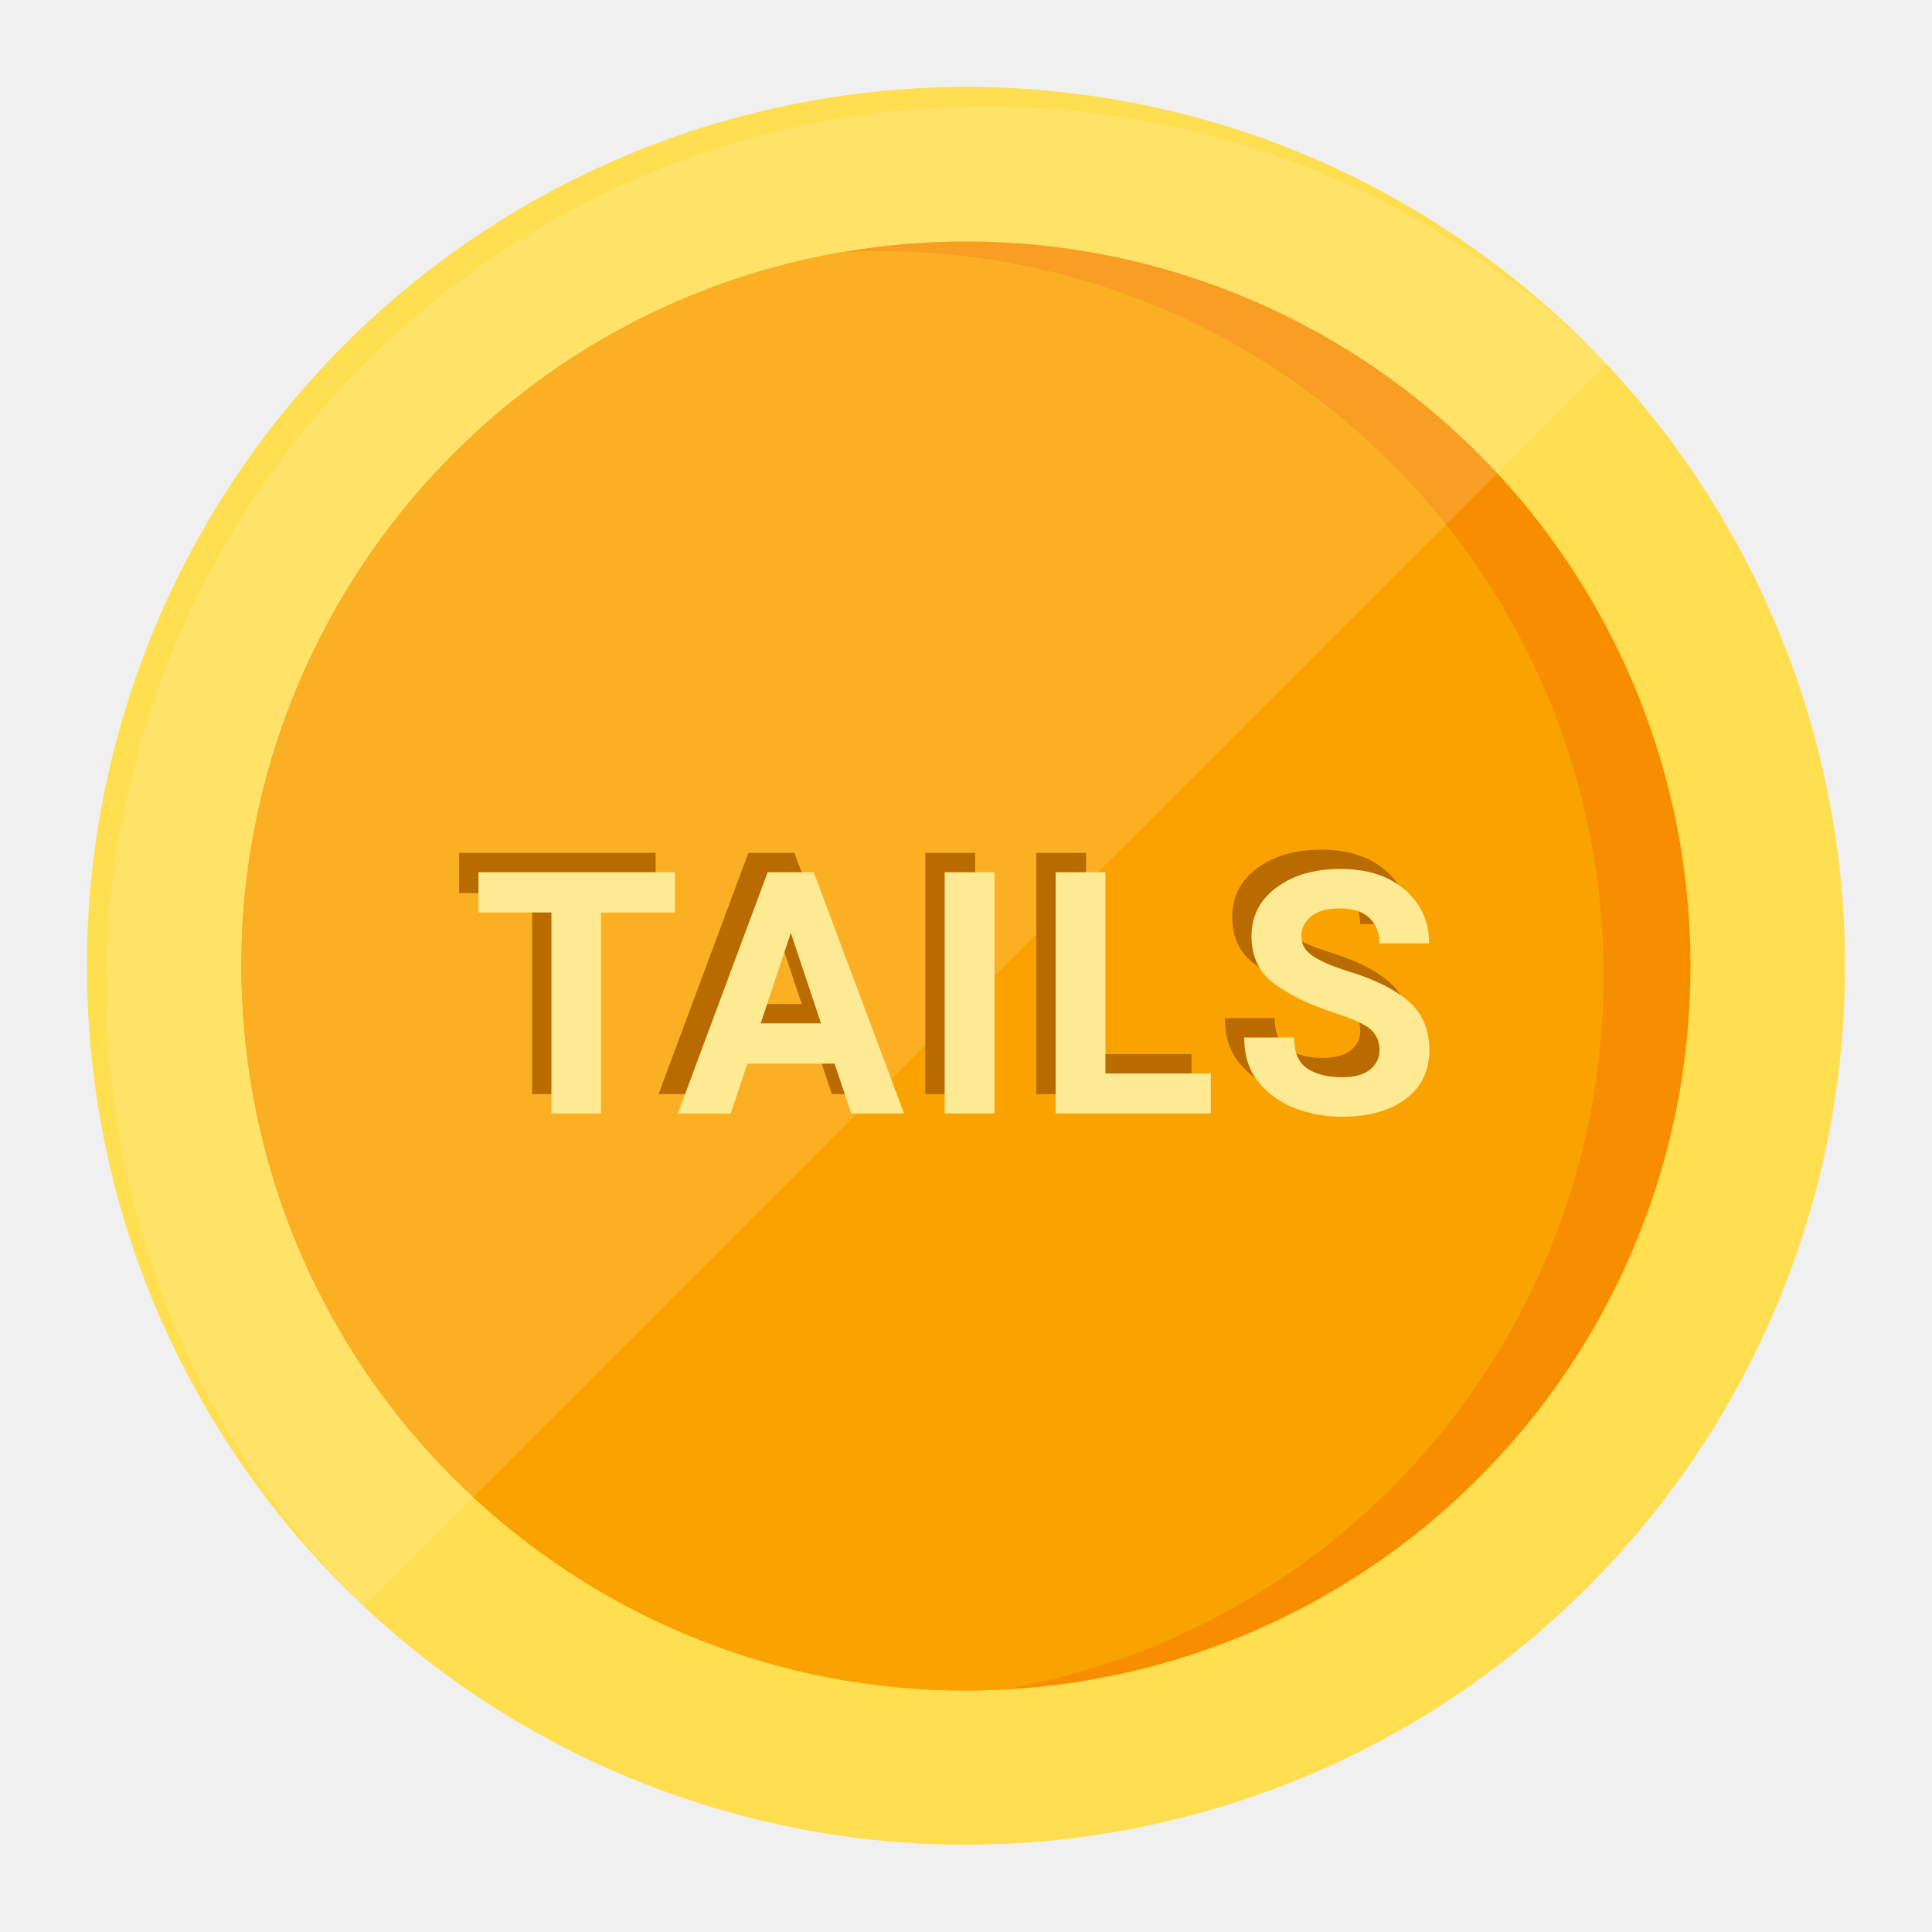
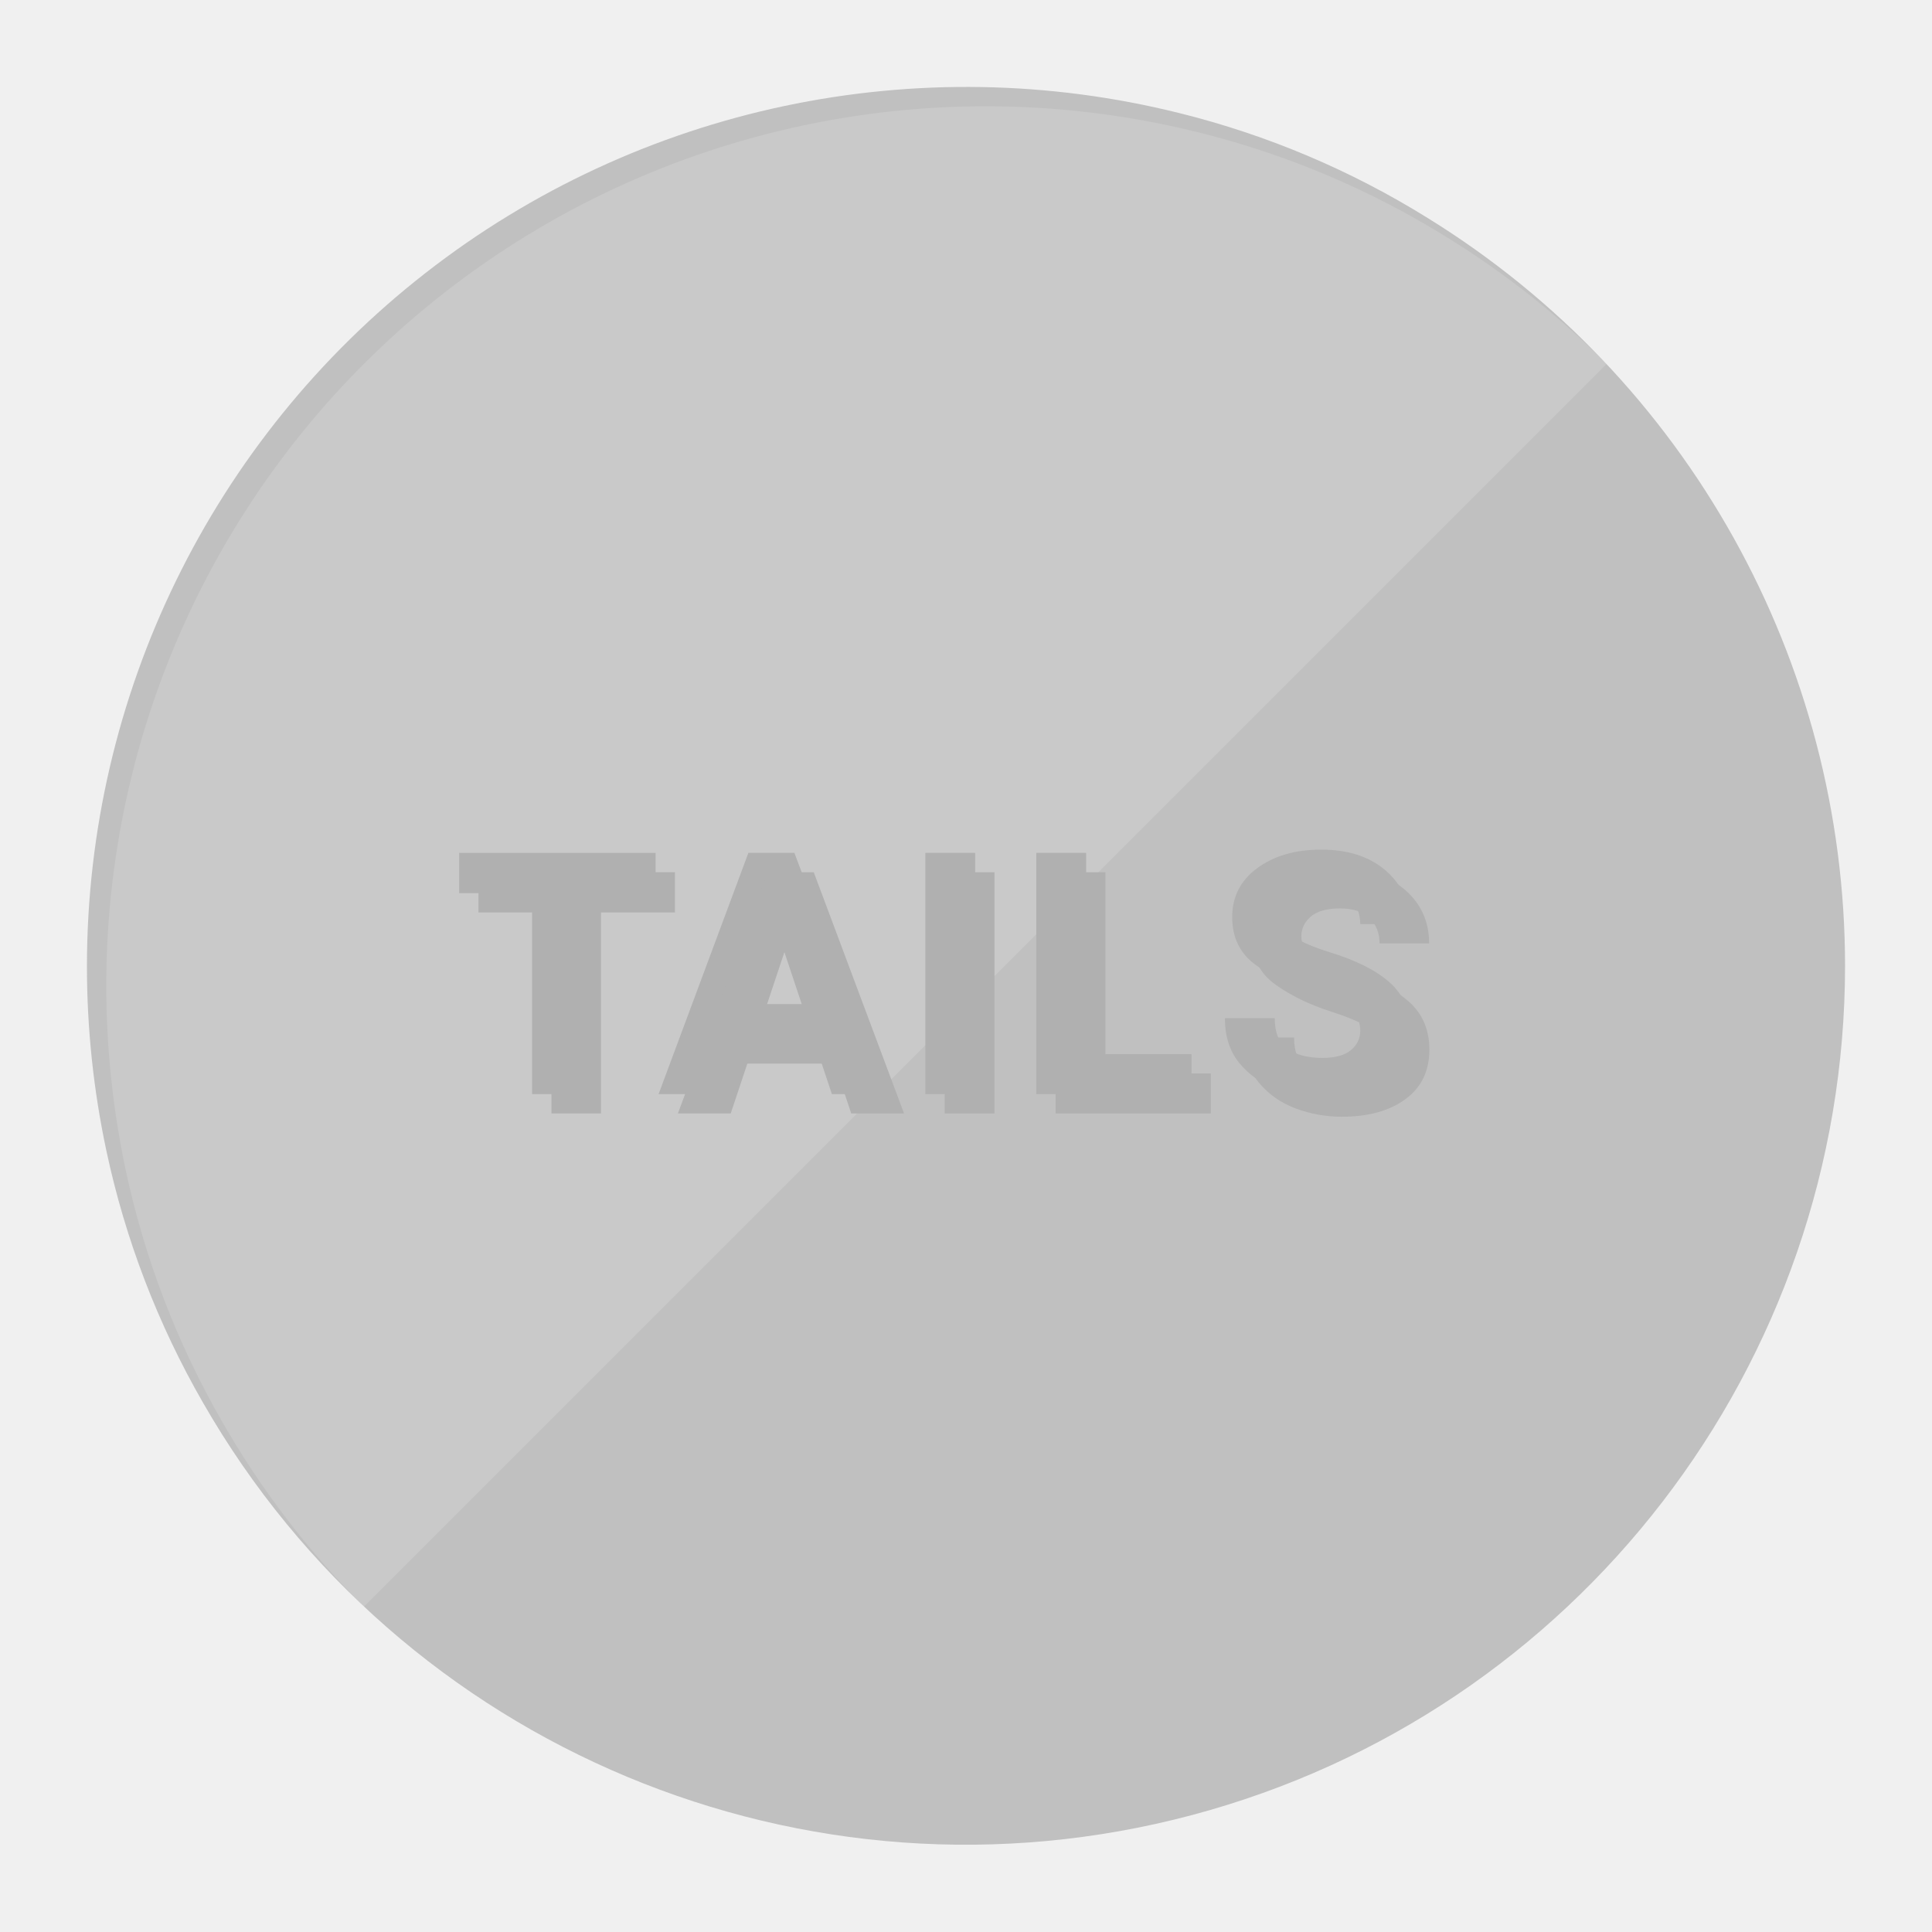
<svg xmlns="http://www.w3.org/2000/svg" id="Layer_1" data-name="Layer 1" width="120" height="120" viewBox="0 0 120 120">
  <g>
-     <path d="M114.6,60a54.612,54.612,0,0,1-102,27.108,53.8,53.8,0,0,1-5.988-15.612A54.945,54.945,0,0,1,5.4,60,54.631,54.631,0,0,1,73.284,7.032a53.66,53.66,0,0,1,15.384,6.504A54.626,54.626,0,0,1,114.6,60Z" style="fill: #ffde50" />
-     <path d="M105,60a44.984,44.984,0,0,1-42.684,44.94H62.28c-.756.036-1.512.06-2.28.06a45.003,45.003,0,0,1-7.716-89.34h.036A44.989,44.989,0,0,1,105,60Z" style="fill: #f68e00" />
-     <path d="M99.6,60.6a44.996,44.996,0,0,1-37.284,44.34H62.28c-.756.036-1.512.06-2.28.06a45.003,45.003,0,0,1-7.716-89.34h.036c.756-.036,1.512-.06,2.28-.06a44.986,44.986,0,0,1,45,45Z" style="fill: #faa300" />
+     <path d="M114.6,60a54.612,54.612,0,0,1-102,27.108,53.8,53.8,0,0,1-5.988-15.612A54.945,54.945,0,0,1,5.4,60,54.631,54.631,0,0,1,73.284,7.032a53.66,53.66,0,0,1,15.384,6.504A54.626,54.626,0,0,1,114.6,60Z" style="fill: #C0C0C0" />
+     <path d="M105,60a44.984,44.984,0,0,1-42.684,44.94H62.28c-.756.036-1.512.06-2.28.06a45.003,45.003,0,0,1-7.716-89.34h.036A44.989,44.989,0,0,1,105,60Z" style="fill: #C0C0C0" />
+     <path d="M99.6,60.6a44.996,44.996,0,0,1-37.284,44.34H62.28c-.756.036-1.512.06-2.28.06a45.003,45.003,0,0,1-7.716-89.34h.036c.756-.036,1.512-.06,2.28-.06a44.986,44.986,0,0,1,45,45Z" style="fill: #C0C0C0" />
    <path d="M99.804,22.596l-6.78,6.78-3.096,3.096L29.376,93.024l-6.78,6.78A54.42,54.42,0,0,1,13.8,88.308,53.8,53.8,0,0,1,7.812,72.696,54.945,54.945,0,0,1,6.6,61.2,54.631,54.631,0,0,1,74.484,8.232a53.66,53.66,0,0,1,15.384,6.504A54.368,54.368,0,0,1,99.804,22.596Z" style="fill: #fff;opacity: 0.14" />
    <g>
-       <text transform="translate(28.09668 67.95879)" style="font-size: 21.073px;fill: #b96b00;font-family: Roboto-Bold, Roboto, sans-serif;font-weight: 700;letter-spacing: -0.015em">T<tspan x="12.729" y="0" style="letter-spacing: 0.044em">AILS</tspan>
+       <text transform="translate(28.09668 67.95879)" style="font-size: 21.073px;fill: #B0B0B0;font-family: Roboto-Bold, Roboto, sans-serif;font-weight: 700;letter-spacing: -0.015em">T<tspan x="12.729" y="0" style="letter-spacing: 0.044em">AILS</tspan>
      </text>
-       <text transform="translate(29.29687 69.15898)" style="font-size: 21.073px;fill: #ffea94;font-family: Roboto-Bold, Roboto, sans-serif;font-weight: 700;letter-spacing: -0.015em">T<tspan x="12.729" y="0" style="letter-spacing: 0.044em">AILS</tspan>
+       <text transform="translate(29.29687 69.15898)" style="font-size: 21.073px;fill: #B0B0B0;font-family: Roboto-Bold, Roboto, sans-serif;font-weight: 700;letter-spacing: -0.015em">T<tspan x="12.729" y="0" style="letter-spacing: 0.044em">AILS</tspan>
      </text>
    </g>
  </g>
</svg>
